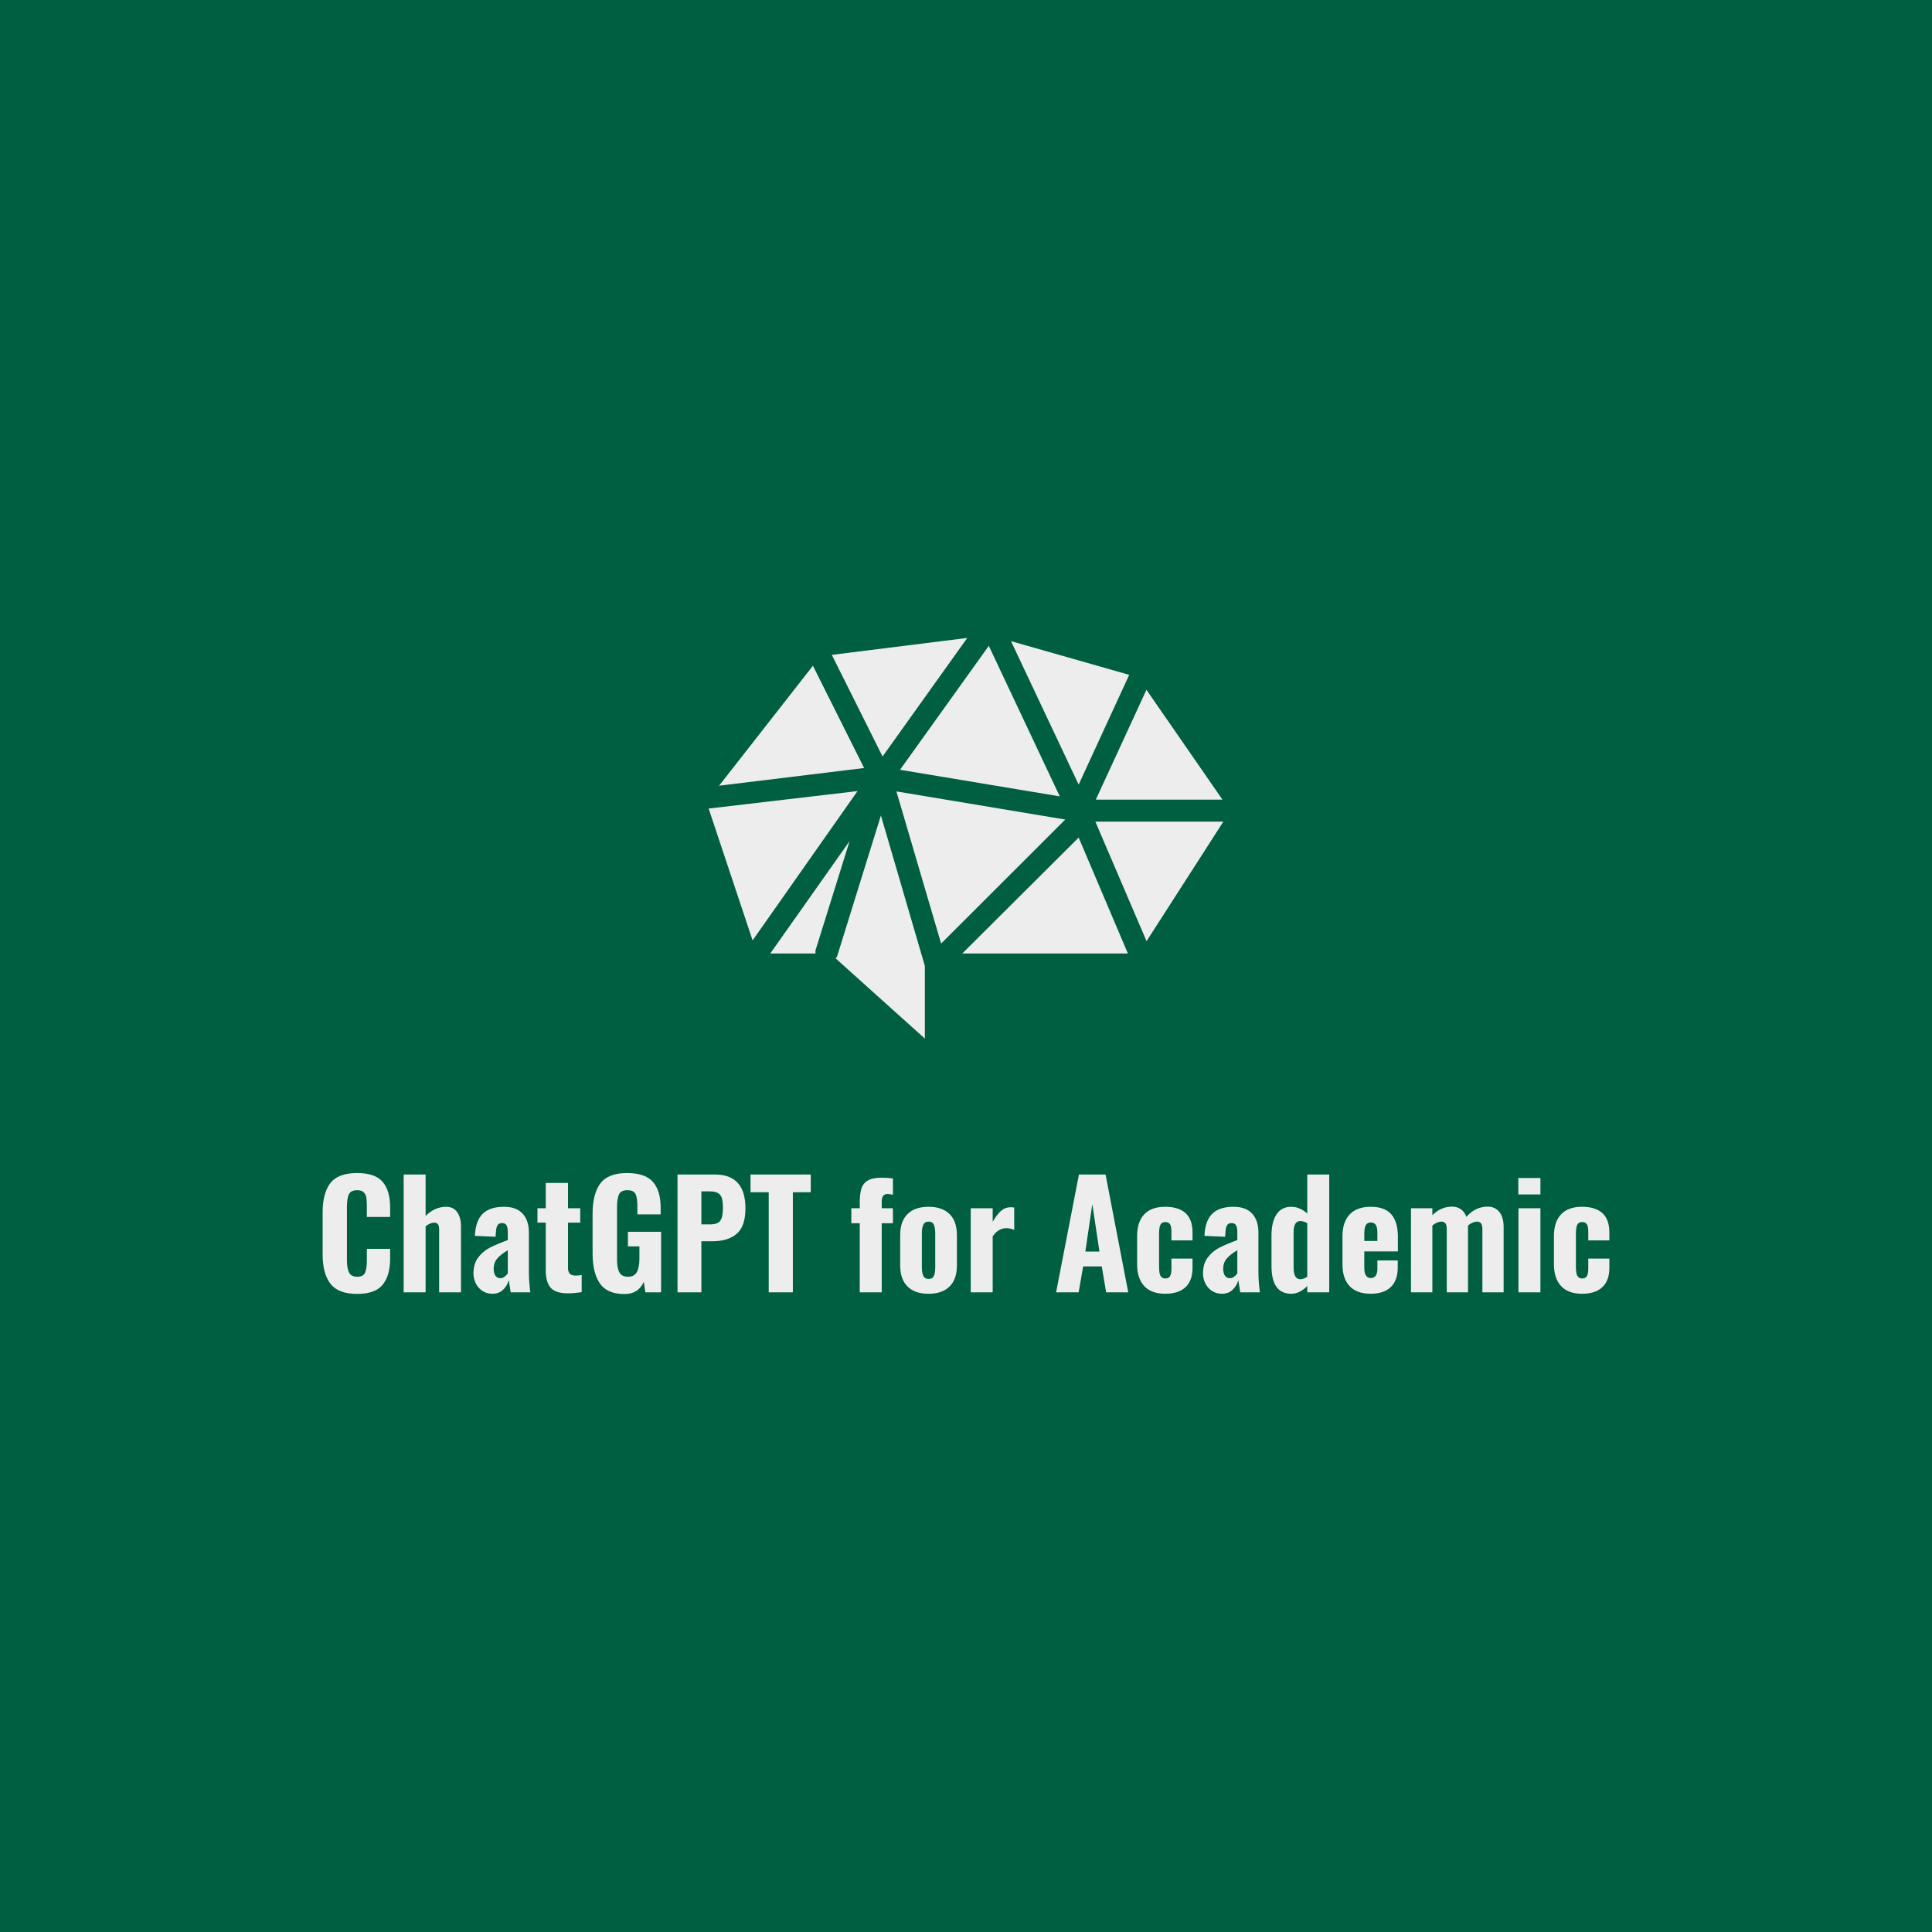
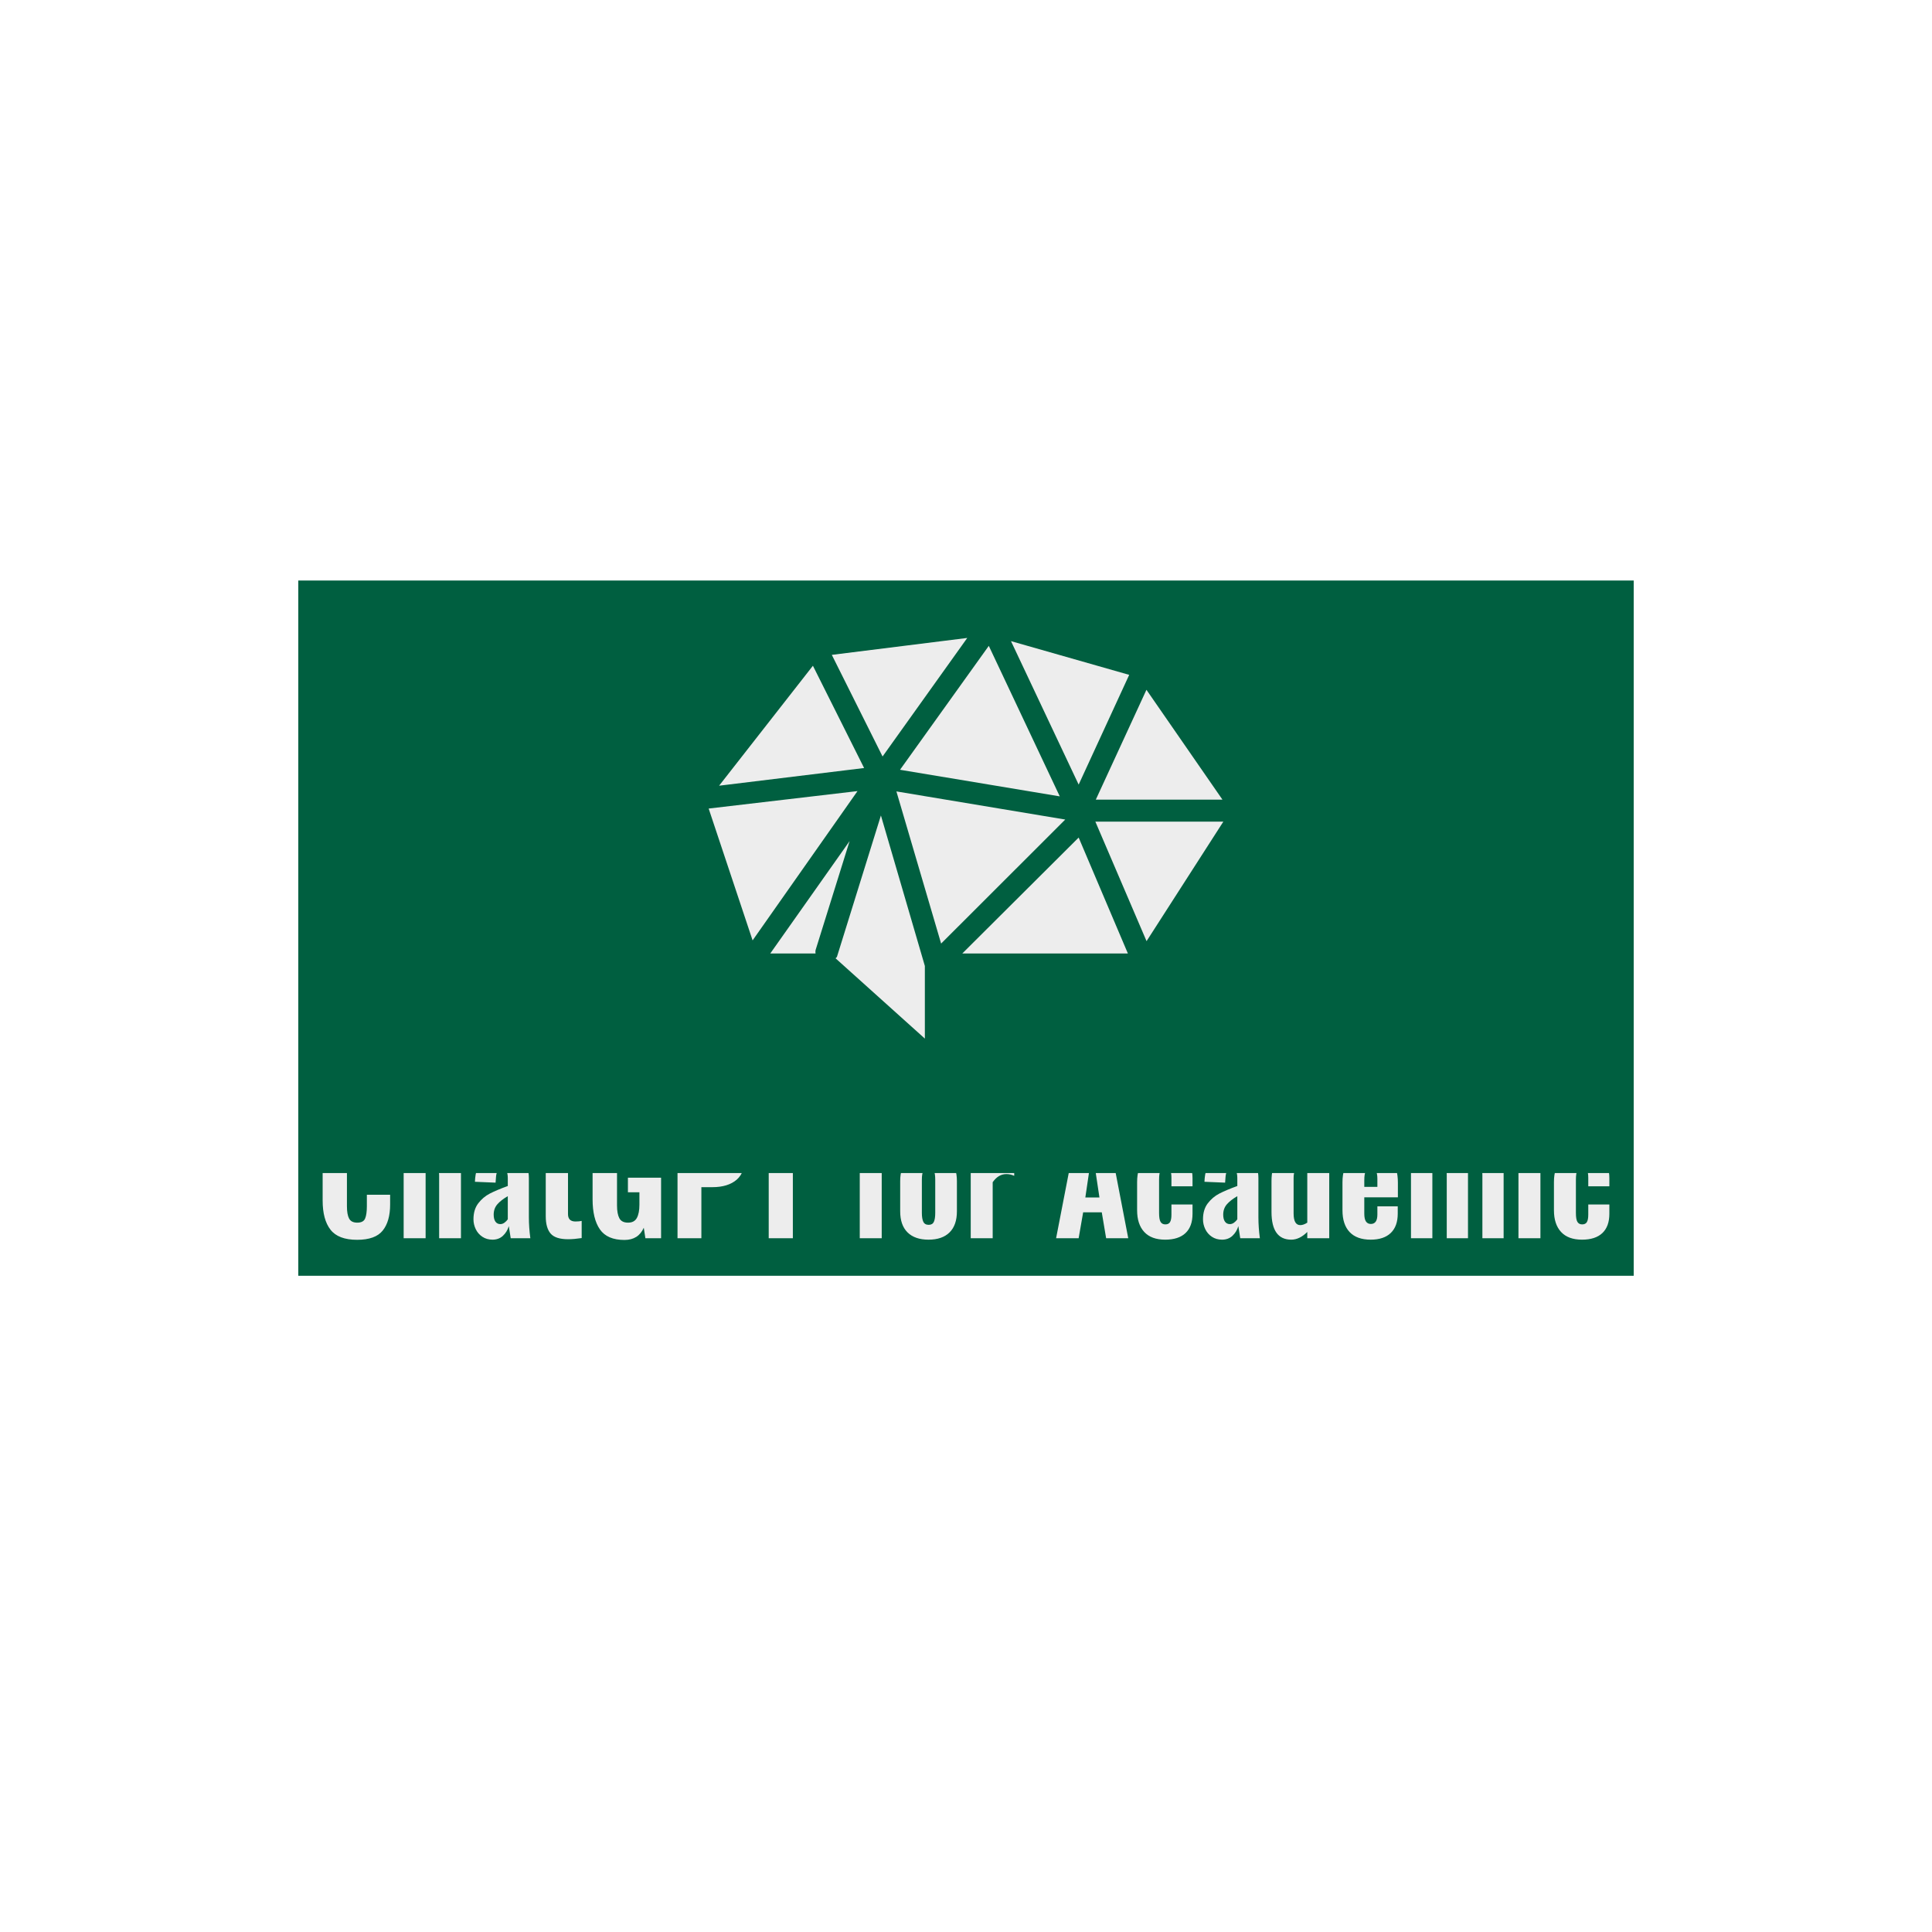
<svg xmlns="http://www.w3.org/2000/svg" version="1.1" preserveAspectRatio="none" width="500" height="500" viewBox="0 0 500 500" id="svg29">
  <defs id="defs33">
    <defs id="defs4" />
    <style id="style6">.companyName {fill:#EDEDED;fill-opacity:1;}.icon1 {fill:#EDEDED;fill-opacity:1;}.icon2 {fill:#163D26;fill-opacity:1;}.icon3 {fill:#9C9C9C;fill-opacity:1;}.icon3-str {stroke:#9C9C9C;stroke-opacity:1;}</style>
  </defs>
-   <rect width="100%" height="100%" fill="#005F40" fill-opacity="1" id="rect2" />
+   <g id="g564">
+     <rect width="69.121%" height="35.986%" fill="#005f40" fill-opacity="1" id="rect2" x="77.197" y="150.238" style="stroke-width:0.499" />
+   </g>
  <g opacity="1" transform="matrix(0.8698842,0,0,0.8698842,49.28763,152.7719)" id="g13">
    <svg width="382.81" height="36" x="39.33" y="173.37" version="1.1" preserveAspectRatio="none" viewBox="1.96 -32.8 353.88 33.28" id="svg11">
      <g class="companyName" id="g9">
-         <path id="id-D6z1nYkh20" d="m 11.44,0.44 q -5.16,0 -7.32,-2.78 -2.16,-2.78 -2.16,-8.02 v 0 -11.6 q 0,-5.36 2.14,-8.1 2.14,-2.74 7.34,-2.74 v 0 q 4.96,0 7.02,2.42 2.06,2.42 2.06,6.94 v 0 2.72 h -6.4 v -3 q 0,-1.44 -0.14,-2.32 -0.14,-0.88 -0.72,-1.46 -0.58,-0.58 -1.78,-0.58 v 0 q -1.8,0 -2.32,1.16 -0.52,1.16 -0.52,3.4 v 0 14.72 q 0,2.28 0.6,3.4 0.6,1.12 2.24,1.12 v 0 q 1.68,0 2.16,-1.14 0.48,-1.14 0.48,-3.38 v 0 -3.16 h 6.4 v 2.68 q 0,4.64 -2.04,7.18 -2.04,2.54 -7.04,2.54 z M 24.24,0 v -32.4 h 6.04 V -21 q 2.52,-2.52 5.68,-2.52 v 0 q 1.96,0 3,1.48 1.04,1.48 1.04,3.8 v 0 V 0 h -6 v -17.28 q 0,-0.96 -0.32,-1.42 -0.32,-0.46 -1.08,-0.46 v 0 q -1,0 -2.32,1 v 0 V 0 Z m 24.44,0.4 q -1.6,0 -2.8,-0.8 -1.2,-0.8 -1.82,-2.1 -0.62,-1.3 -0.62,-2.7 v 0 q 0,-2.68 1.32,-4.4 1.32,-1.72 3.18,-2.68 1.86,-0.96 4.94,-2.08 v 0 -2.16 q 0,-1.24 -0.34,-1.88 -0.34,-0.64 -1.22,-0.64 v 0 q -0.88,0 -1.24,0.56 -0.36,0.56 -0.44,1.6 v 0 l -0.12,1.6 -5.68,-0.24 q 0.16,-4.12 2.12,-6.06 1.96,-1.94 5.88,-1.94 v 0 q 3.4,0 5.12,1.88 1.72,1.88 1.72,5.16 v 0 10.76 q 0,2.72 0.4,5.72 v 0 h -5.4 q -0.16,-1.16 -0.52,-3.32 v 0 q -0.48,1.6 -1.62,2.66 Q 50.4,0.4 48.68,0.4 Z m 2.16,-4.28 q 0.6,0 1.14,-0.4 0.54,-0.4 0.9,-0.92 v 0 -6.36 Q 51,-10.48 50,-9.32 q -1,1.16 -1,2.84 v 0 q 0,1.24 0.48,1.92 0.48,0.68 1.36,0.68 z m 18.64,4.16 q -3.48,0 -4.82,-1.56 -1.34,-1.56 -1.34,-4.76 v 0 -13.12 h -2.28 v -3.96 h 2.28 v -6.96 h 6.12 v 6.96 h 3.36 v 3.96 h -3.36 v 12.52 q 0,2.04 2.04,2.04 v 0 q 1.08,0 1.72,-0.16 v 0 4.72 q -2.12,0.32 -3.72,0.32 z m 15.48,0.2 q -4.72,0 -6.74,-2.9 -2.02,-2.9 -2.02,-8.3 v 0 -10.84 q 0,-5.52 2.14,-8.38 2.14,-2.86 7.34,-2.86 v 0 q 5,0 7.12,2.44 2.12,2.44 2.12,7.04 v 0 1.88 h -6.4 v -2.28 q 0,-2.24 -0.5,-3.3 -0.5,-1.06 -2.26,-1.06 v 0 q -1.8,0 -2.32,1.2 -0.52,1.2 -0.52,3.48 v 0 14.4 q 0,2.28 0.64,3.5 0.64,1.22 2.4,1.22 v 0 q 1.72,0 2.42,-1.3 0.7,-1.3 0.7,-3.62 v 0 -3.44 h -3.16 v -4 h 9.12 V 0 H 90.72 L 90.28,-2.88 Q 88.8,0.48 84.96,0.48 Z M 99.56,0 v -32.4 h 10.28 q 8.4,0 8.4,9.32 v 0 q 0,4.92 -2.4,6.98 -2.4,2.06 -6.68,2.06 v 0 h -3.04 V 0 Z m 6.56,-18.68 h 2.36 q 2.12,0 2.84,-1 0.72,-1 0.72,-3.52 v 0 q 0,-1.64 -0.24,-2.58 -0.24,-0.94 -1.02,-1.46 -0.78,-0.52 -2.34,-0.52 v 0 h -2.32 z M 124.64,0 v -27.52 h -5 v -4.88 h 16.56 v 4.88 h -4.92 V 0 Z m 25.04,0 v -19 h -2.32 v -4.12 h 2.32 v -1.6 q 0,-2.32 0.44,-3.76 0.44,-1.44 1.74,-2.24 1.3,-0.8 3.86,-0.8 v 0 q 1.64,0 3.08,0.2 v 0 4.48 q -1,-0.2 -1.44,-0.2 v 0 q -1.64,0 -1.64,2.04 v 0 1.88 h 3.08 V -19 h -3.08 V 0 Z m 18.92,0.4 q -3.76,0 -5.78,-2 -2.02,-2 -2.02,-5.8 v 0 -8.32 q 0,-3.8 2.02,-5.8 2.02,-2 5.78,-2 v 0 q 3.76,0 5.78,2 2.02,2 2.02,5.8 v 0 8.32 q 0,3.8 -2.02,5.8 -2.02,2 -5.78,2 z m 0.04,-4.08 q 1.04,0 1.42,-0.82 0.38,-0.82 0.38,-2.46 v 0 -9.16 q 0,-1.64 -0.38,-2.48 -0.38,-0.84 -1.42,-0.84 v 0 q -1.08,0 -1.48,0.86 -0.4,0.86 -0.4,2.46 v 0 9.16 q 0,1.6 0.4,2.44 0.4,0.84 1.48,0.84 z M 180.2,0 v -23.12 h 6.04 v 3.72 q 1.2,-2.08 2.34,-3.04 1.14,-0.96 2.66,-0.96 v 0 q 0.36,0 0.92,0.08 v 0 6.16 q -1.04,-0.48 -2.16,-0.48 v 0 q -2.2,0 -3.76,2.24 v 0 V 0 Z m 23.48,0 6.28,-32.4 h 7.32 L 223.52,0 h -6.08 l -1.2,-7.12 h -5.12 L 209.88,0 Z m 8.04,-11.2 h 3.88 l -1.96,-13.04 z m 21.96,11.6 q -3.8,0 -5.76,-2.12 -1.96,-2.12 -1.96,-5.96 v 0 -7.8 q 0,-3.88 1.96,-5.96 1.96,-2.08 5.76,-2.08 v 0 q 3.72,0 5.62,1.76 1.9,1.76 1.9,5.28 v 0 2.2 h -5.8 v -2.36 q 0,-1.52 -0.4,-2.1 -0.4,-0.58 -1.28,-0.58 v 0 q -0.96,0 -1.34,0.72 -0.38,0.72 -0.38,2.52 v 0 9.12 q 0,1.8 0.42,2.48 0.42,0.68 1.3,0.68 v 0 q 0.92,0 1.3,-0.64 0.38,-0.64 0.38,-2.04 v 0 -2.8 h 5.8 v 2.56 q 0,3.48 -1.92,5.3 -1.92,1.82 -5.6,1.82 z m 15.64,0 q -1.6,0 -2.8,-0.8 -1.2,-0.8 -1.82,-2.1 -0.62,-1.3 -0.62,-2.7 v 0 q 0,-2.68 1.32,-4.4 1.32,-1.72 3.18,-2.68 1.86,-0.96 4.94,-2.08 v 0 -2.16 q 0,-1.24 -0.34,-1.88 -0.34,-0.64 -1.22,-0.64 v 0 q -0.88,0 -1.24,0.56 -0.36,0.56 -0.44,1.6 v 0 l -0.12,1.6 -5.68,-0.24 q 0.16,-4.12 2.12,-6.06 1.96,-1.94 5.88,-1.94 v 0 q 3.4,0 5.12,1.88 1.72,1.88 1.72,5.16 v 0 10.76 q 0,2.72 0.4,5.72 v 0 h -5.4 q -0.16,-1.16 -0.52,-3.32 v 0 q -0.48,1.6 -1.62,2.66 -1.14,1.06 -2.86,1.06 z m 2.16,-4.28 q 0.6,0 1.14,-0.4 0.54,-0.4 0.9,-0.92 v 0 -6.36 q -1.88,1.08 -2.88,2.24 -1,1.16 -1,2.84 v 0 q 0,1.24 0.48,1.92 0.48,0.68 1.36,0.68 z m 16.88,4.28 q -5.44,0 -5.44,-7.64 v 0 -8.48 q 0,-3.56 1.36,-5.68 1.36,-2.12 4.08,-2.12 v 0 q 2.28,0 4.4,1.84 v 0 -10.72 h 6.04 V 0 h -6.04 v -1.72 q -2.12,2.12 -4.4,2.12 z m 2.48,-4 q 0.88,0 1.92,-0.68 v 0 V -19 q -1.04,-0.6 -1.92,-0.6 v 0 q -0.96,0 -1.4,0.82 -0.44,0.82 -0.44,2.18 v 0 9.8 q 0,3.2 1.84,3.2 z m 19.36,4 q -3.8,0 -5.78,-2.08 -1.98,-2.08 -1.98,-6 v 0 -7.76 q 0,-3.92 2,-6 2,-2.08 5.76,-2.08 v 0 q 3.88,0 5.68,2.08 1.8,2.08 1.8,6.16 v 0 4.04 h -9.24 v 4.48 q 0,1.48 0.46,2.16 0.46,0.68 1.34,0.68 v 0 q 1.8,0 1.8,-2.6 v 0 -2.24 h 5.6 v 2 q 0,3.48 -1.92,5.32 -1.92,1.84 -5.52,1.84 z m -1.76,-14.52 h 3.6 v -2.24 q 0,-1.52 -0.44,-2.18 -0.44,-0.66 -1.4,-0.66 v 0 q -0.92,0 -1.34,0.72 -0.42,0.72 -0.42,2.56 v 0 z M 301.28,0 v -23.12 h 5.88 v 1.92 q 2.32,-2.36 5.44,-2.36 v 0 q 1.36,0 2.38,0.7 1.02,0.7 1.54,2.1 v 0 q 2.48,-2.8 5.88,-2.8 v 0 q 2,0 3.18,1.46 1.18,1.46 1.18,4.1 v 0 18 h -5.84 v -17.4 q 0,-1.12 -0.38,-1.58 -0.38,-0.46 -1.14,-0.46 v 0 q -0.52,0 -1.18,0.28 -0.66,0.28 -1.26,0.8 v 0 0.36 18 h -5.84 v -17.4 q 0,-1.12 -0.38,-1.58 -0.38,-0.46 -1.14,-0.46 v 0 q -0.52,0 -1.18,0.28 -0.66,0.28 -1.26,0.8 v 0 V 0 Z m 29.52,-26.92 v -4.52 h 6.08 v 4.52 z M 330.84,0 v -23.12 h 6.04 V 0 Z m 17.48,0.4 q -3.8,0 -5.76,-2.12 -1.96,-2.12 -1.96,-5.96 v 0 -7.8 q 0,-3.88 1.96,-5.96 1.96,-2.08 5.76,-2.08 v 0 q 3.72,0 5.62,1.76 1.9,1.76 1.9,5.28 v 0 2.2 h -5.8 v -2.36 q 0,-1.52 -0.4,-2.1 -0.4,-0.58 -1.28,-0.58 v 0 q -0.96,0 -1.34,0.72 -0.38,0.72 -0.38,2.52 v 0 9.12 q 0,1.8 0.42,2.48 0.42,0.68 1.3,0.68 v 0 q 0.92,0 1.3,-0.64 0.38,-0.64 0.38,-2.04 v 0 -2.8 h 5.8 v 2.56 q 0,3.48 -1.92,5.3 -1.92,1.82 -5.6,1.82 z" />
+         <path id="id-D6z1nYkh20" d="m 11.44,-14.438 q -5.16,0 -7.32,-2.78 -2.16,-2.78 -2.16,-8.02 v 0 -11.6 q 0,-5.36 2.14,-8.1 2.14,-2.74 7.34,-2.74 v 0 q 4.96,0 7.02,2.42 2.06,2.42 2.06,6.94 v 0 2.72 h -6.4 v -3 q 0,-1.44 -0.14,-2.32 -0.14,-0.88 -0.72,-1.46 -0.58,-0.58 -1.78,-0.58 v 0 q -1.8,0 -2.32,1.16 -0.52,1.16 -0.52,3.4 v 0 14.72 q 0,2.28 0.6,3.4 0.6,1.12 2.24,1.12 v 0 q 1.68,0 2.16,-1.14 0.48,-1.14 0.48,-3.38 v 0 -3.16 h 6.4 v 2.68 q 0,4.64 -2.04,7.18 -2.04,2.54 -7.04,2.54 z m 12.8,-0.44 v -32.4 h 6.04 v 11.4 q 2.52,-2.52 5.68,-2.52 v 0 q 1.96,0 3,1.48 1.04,1.48 1.04,3.8 v 0 18.24 h -6 v -17.28 q 0,-0.96 -0.32,-1.42 -0.32,-0.46 -1.08,-0.46 v 0 q -1,0 -2.32,1 v 0 18.16 z m 24.44,0.4 q -1.6,0 -2.8,-0.8 -1.2,-0.8 -1.82,-2.1 -0.62,-1.3 -0.62,-2.7 v 0 q 0,-2.68 1.32,-4.4 1.32,-1.72 3.18,-2.68 1.86,-0.96 4.94,-2.08 v 0 -2.16 q 0,-1.24 -0.34,-1.88 -0.34,-0.64 -1.22,-0.64 v 0 q -0.88,0 -1.24,0.56 -0.36,0.56 -0.44,1.6 v 0 l -0.12,1.6 -5.68,-0.24 q 0.16,-4.12 2.12,-6.06 1.96,-1.94 5.88,-1.94 v 0 q 3.4,0 5.12,1.88 1.72,1.88 1.72,5.16 v 0 10.76 q 0,2.72 0.4,5.72 v 0 h -5.4 q -0.16,-1.16 -0.52,-3.32 v 0 q -0.48,1.6 -1.62,2.66 -1.14,1.06 -2.86,1.06 z m 2.16,-4.28 q 0.6,0 1.14,-0.4 0.54,-0.4 0.9,-0.92 v 0 -6.36 q -1.88,1.08 -2.88,2.24 -1,1.16 -1,2.84 v 0 q 0,1.24 0.48,1.92 0.48,0.68 1.36,0.68 z m 18.64,4.16 q -3.48,0 -4.82,-1.56 -1.34,-1.56 -1.34,-4.76 v 0 -13.12 h -2.28 v -3.96 h 2.28 v -6.96 h 6.12 v 6.96 h 3.36 v 3.96 H 69.44 V -21.518 q 0,2.04 2.04,2.04 v 0 q 1.08,0 1.72,-0.16 v 0 4.72 q -2.12,0.32 -3.72,0.32 z m 15.48,0.2 q -4.72,0 -6.74,-2.9 -2.02,-2.9 -2.02,-8.3 v 0 -10.84 q 0,-5.52 2.14,-8.38 2.14,-2.86 7.34,-2.86 v 0 q 5,0 7.12,2.44 2.12,2.44 2.12,7.04 v 0 1.88 h -6.4 v -2.28 q 0,-2.24 -0.5,-3.3 -0.5,-1.06 -2.26,-1.06 v 0 q -1.8,0 -2.32,1.2 -0.52,1.2 -0.52,3.48 v 0 14.4 q 0,2.28 0.64,3.5 0.64,1.22 2.4,1.22 v 0 q 1.72,0 2.42,-1.3 0.7,-1.3 0.7,-3.62 v 0 -3.44 h -3.16 v -4 h 9.12 v 16.64 h -4.32 l -0.44,-2.88 q -1.48,3.36 -5.32,3.36 z m 14.6,-0.48 v -32.4 h 10.28 q 8.4,0 8.4,9.32 v 0 q 0,4.92 -2.4,6.98 -2.4,2.06 -6.68,2.06 v 0 h -3.04 v 14.04 z m 6.56,-18.68 h 2.36 q 2.12,0 2.84,-1 0.72,-1 0.72,-3.52 v 0 q 0,-1.64 -0.24,-2.58 -0.24,-0.94 -1.02,-1.46 -0.78,-0.52 -2.34,-0.52 v 0 h -2.32 z m 18.52,18.68 v -27.52 h -5 v -4.88 h 16.56 v 4.88 h -4.92 v 27.52 z m 25.04,0 v -19 h -2.32 v -4.12 h 2.32 v -1.6 q 0,-2.32 0.44,-3.76 0.44,-1.44 1.74,-2.24 1.3,-0.8 3.86,-0.8 v 0 q 1.64,0 3.08,0.2 v 0 4.48 q -1,-0.2 -1.44,-0.2 v 0 q -1.64,0 -1.64,2.04 v 0 1.88 h 3.08 v 4.12 h -3.08 v 19 z m 18.92,0.4 q -3.76,0 -5.78,-2 -2.02,-2 -2.02,-5.8 v 0 -8.32 q 0,-3.8 2.02,-5.8 2.02,-2 5.78,-2 v 0 q 3.76,0 5.78,2 2.02,2 2.02,5.8 v 0 8.32 q 0,3.8 -2.02,5.8 -2.02,2 -5.78,2 z m 0.04,-4.08 q 1.04,0 1.42,-0.82 0.38,-0.82 0.38,-2.46 v 0 -9.16 q 0,-1.64 -0.38,-2.48 -0.38,-0.84 -1.42,-0.84 v 0 q -1.08,0 -1.48,0.86 -0.4,0.86 -0.4,2.46 v 0 9.16 q 0,1.6 0.4,2.44 0.4,0.84 1.48,0.84 z m 11.56,3.68 v -23.12 h 6.04 v 3.72 q 1.2,-2.08 2.34,-3.04 1.14,-0.96 2.66,-0.96 v 0 q 0.36,0 0.92,0.08 v 0 6.16 q -1.04,-0.48 -2.16,-0.48 v 0 q -2.2,0 -3.76,2.24 v 0 15.4 z m 23.48,0 6.28,-32.4 h 7.32 l 6.24,32.4 h -6.08 l -1.2,-7.12 h -5.12 l -1.24,7.12 z m 8.04,-11.2 h 3.88 l -1.96,-13.04 z m 21.96,11.6 q -3.8,0 -5.76,-2.12 -1.96,-2.12 -1.96,-5.96 v 0 -7.8 q 0,-3.88 1.96,-5.96 1.96,-2.08 5.76,-2.08 v 0 q 3.72,0 5.62,1.76 1.9,1.76 1.9,5.28 v 0 2.2 h -5.8 v -2.36 q 0,-1.52 -0.4,-2.1 -0.4,-0.58 -1.28,-0.58 v 0 q -0.96,0 -1.34,0.72 -0.38,0.72 -0.38,2.52 v 0 9.12 q 0,1.8 0.42,2.48 0.42,0.68 1.3,0.68 v 0 q 0.92,0 1.3,-0.64 0.38,-0.64 0.38,-2.04 v 0 -2.8 h 5.8 v 2.56 q 0,3.48 -1.92,5.3 -1.92,1.82 -5.6,1.82 z m 15.64,0 q -1.6,0 -2.8,-0.8 -1.2,-0.8 -1.82,-2.1 -0.62,-1.3 -0.62,-2.7 v 0 q 0,-2.68 1.32,-4.4 1.32,-1.72 3.18,-2.68 1.86,-0.96 4.94,-2.08 v 0 -2.16 q 0,-1.24 -0.34,-1.88 -0.34,-0.64 -1.22,-0.64 v 0 q -0.88,0 -1.24,0.56 -0.36,0.56 -0.44,1.6 v 0 l -0.12,1.6 -5.68,-0.24 q 0.16,-4.12 2.12,-6.06 1.96,-1.94 5.88,-1.94 v 0 q 3.4,0 5.12,1.88 1.72,1.88 1.72,5.16 v 0 10.76 q 0,2.72 0.4,5.72 v 0 h -5.4 q -0.16,-1.16 -0.52,-3.32 v 0 q -0.48,1.6 -1.62,2.66 -1.14,1.06 -2.86,1.06 z m 2.16,-4.28 q 0.6,0 1.14,-0.4 0.54,-0.4 0.9,-0.92 v 0 -6.36 q -1.88,1.08 -2.88,2.24 -1,1.16 -1,2.84 v 0 q 0,1.24 0.48,1.92 0.48,0.68 1.36,0.68 z m 16.88,4.28 q -5.44,0 -5.44,-7.64 v 0 -8.48 q 0,-3.56 1.36,-5.68 1.36,-2.12 4.08,-2.12 v 0 q 2.28,0 4.4,1.84 v 0 -10.72 h 6.04 v 32.4 h -6.04 v -1.72 q -2.12,2.12 -4.4,2.12 z m 2.48,-4 q 0.88,0 1.92,-0.68 v 0 -14.72 q -1.04,-0.6 -1.92,-0.6 v 0 q -0.96,0 -1.4,0.82 -0.44,0.82 -0.44,2.18 v 0 9.8 q 0,3.2 1.84,3.2 z m 19.36,4 q -3.8,0 -5.78,-2.08 -1.98,-2.08 -1.98,-6 v 0 -7.76 q 0,-3.92 2,-6 2,-2.08 5.76,-2.08 v 0 q 3.88,0 5.68,2.08 1.8,2.08 1.8,6.16 v 0 4.04 h -9.24 v 4.48 q 0,1.48 0.46,2.16 0.46,0.68 1.34,0.68 v 0 q 1.8,0 1.8,-2.6 v 0 -2.24 h 5.6 v 2 q 0,3.48 -1.92,5.32 -1.92,1.84 -5.52,1.84 z m -1.76,-14.52 h 3.6 v -2.24 q 0,-1.52 -0.44,-2.18 -0.44,-0.66 -1.4,-0.66 v 0 q -0.92,0 -1.34,0.72 -0.42,0.72 -0.42,2.56 v 0 z m 12.84,14.12 v -23.12 h 5.88 v 1.92 q 2.32,-2.36 5.44,-2.36 v 0 q 1.36,0 2.38,0.7 1.02,0.7 1.54,2.1 v 0 q 2.48,-2.8 5.88,-2.8 v 0 q 2,0 3.18,1.46 1.18,1.46 1.18,4.1 v 0 18 h -5.84 v -17.4 q 0,-1.12 -0.38,-1.58 -0.38,-0.46 -1.14,-0.46 v 0 q -0.52,0 -1.18,0.28 -0.66,0.28 -1.26,0.8 v 0 0.36 18 h -5.84 v -17.4 q 0,-1.12 -0.38,-1.58 -0.38,-0.46 -1.14,-0.46 v 0 q -0.52,0 -1.18,0.28 -0.66,0.28 -1.26,0.8 v 0 18.36 z m 29.52,-26.92 v -4.52 h 6.08 v 4.52 z m 0.04,26.92 v -23.12 h 6.04 v 23.12 z m 17.48,0.4 q -3.8,0 -5.76,-2.12 -1.96,-2.12 -1.96,-5.96 v 0 -7.8 q 0,-3.88 1.96,-5.96 1.96,-2.08 5.76,-2.08 v 0 q 3.72,0 5.62,1.76 1.9,1.76 1.9,5.28 v 0 2.2 h -5.8 v -2.36 q 0,-1.52 -0.4,-2.1 -0.4,-0.58 -1.28,-0.58 v 0 q -0.96,0 -1.34,0.72 -0.38,0.72 -0.38,2.52 v 0 9.12 q 0,1.8 0.42,2.48 0.42,0.68 1.3,0.68 v 0 q 0.92,0 1.3,-0.64 0.38,-0.64 0.38,-2.04 v 0 -2.8 h 5.8 v 2.56 q 0,3.48 -1.92,5.3 -1.92,1.82 -5.6,1.82 z" />
      </g>
    </svg>
  </g>
  <g opacity="1" transform="matrix(0.8698842,0,0,0.8698842,49.28763,152.7719)" id="g25">
    <svg width="153.124" height="119.198" x="154.173" y="14.172" version="1.1" preserveAspectRatio="none" viewBox="8.32 14.28 46.85 36.47" id="svg23">
      <g class="icon1" id="g21">
        <g id="g19">
          <path d="M 48.18,41.88 43.52,31 H 55.17 Z M 18.05,42.7 a 0.78,0.78 0 0 0 0,0.3 h -4.12 l 7.22,-10.23 z m -5.73,-0.89 -4,-12 13.55,-1.59 z m 5.49,-25 4.66,9.31 -13.2,1.61 z M 42,27.63 35.84,14.57 46.6,17.64 Z M 40.28,28.7 25.74,26.28 33.82,15 Z M 24.15,25.07 19.53,15.82 31.86,14.28 Z M 40.78,30.81 29.48,42.1 25.41,28.25 Z M 42,32.45 46.48,43 H 31.41 Z M 43.56,29 48.17,19 55.09,29 Z M 19.87,43.44 A 0.5,0.5 0 0 0 20,43.3 l 4,-12.86 4,13.7 v 6.61 z" id="path17" />
        </g>
      </g>
    </svg>
  </g>
</svg>
